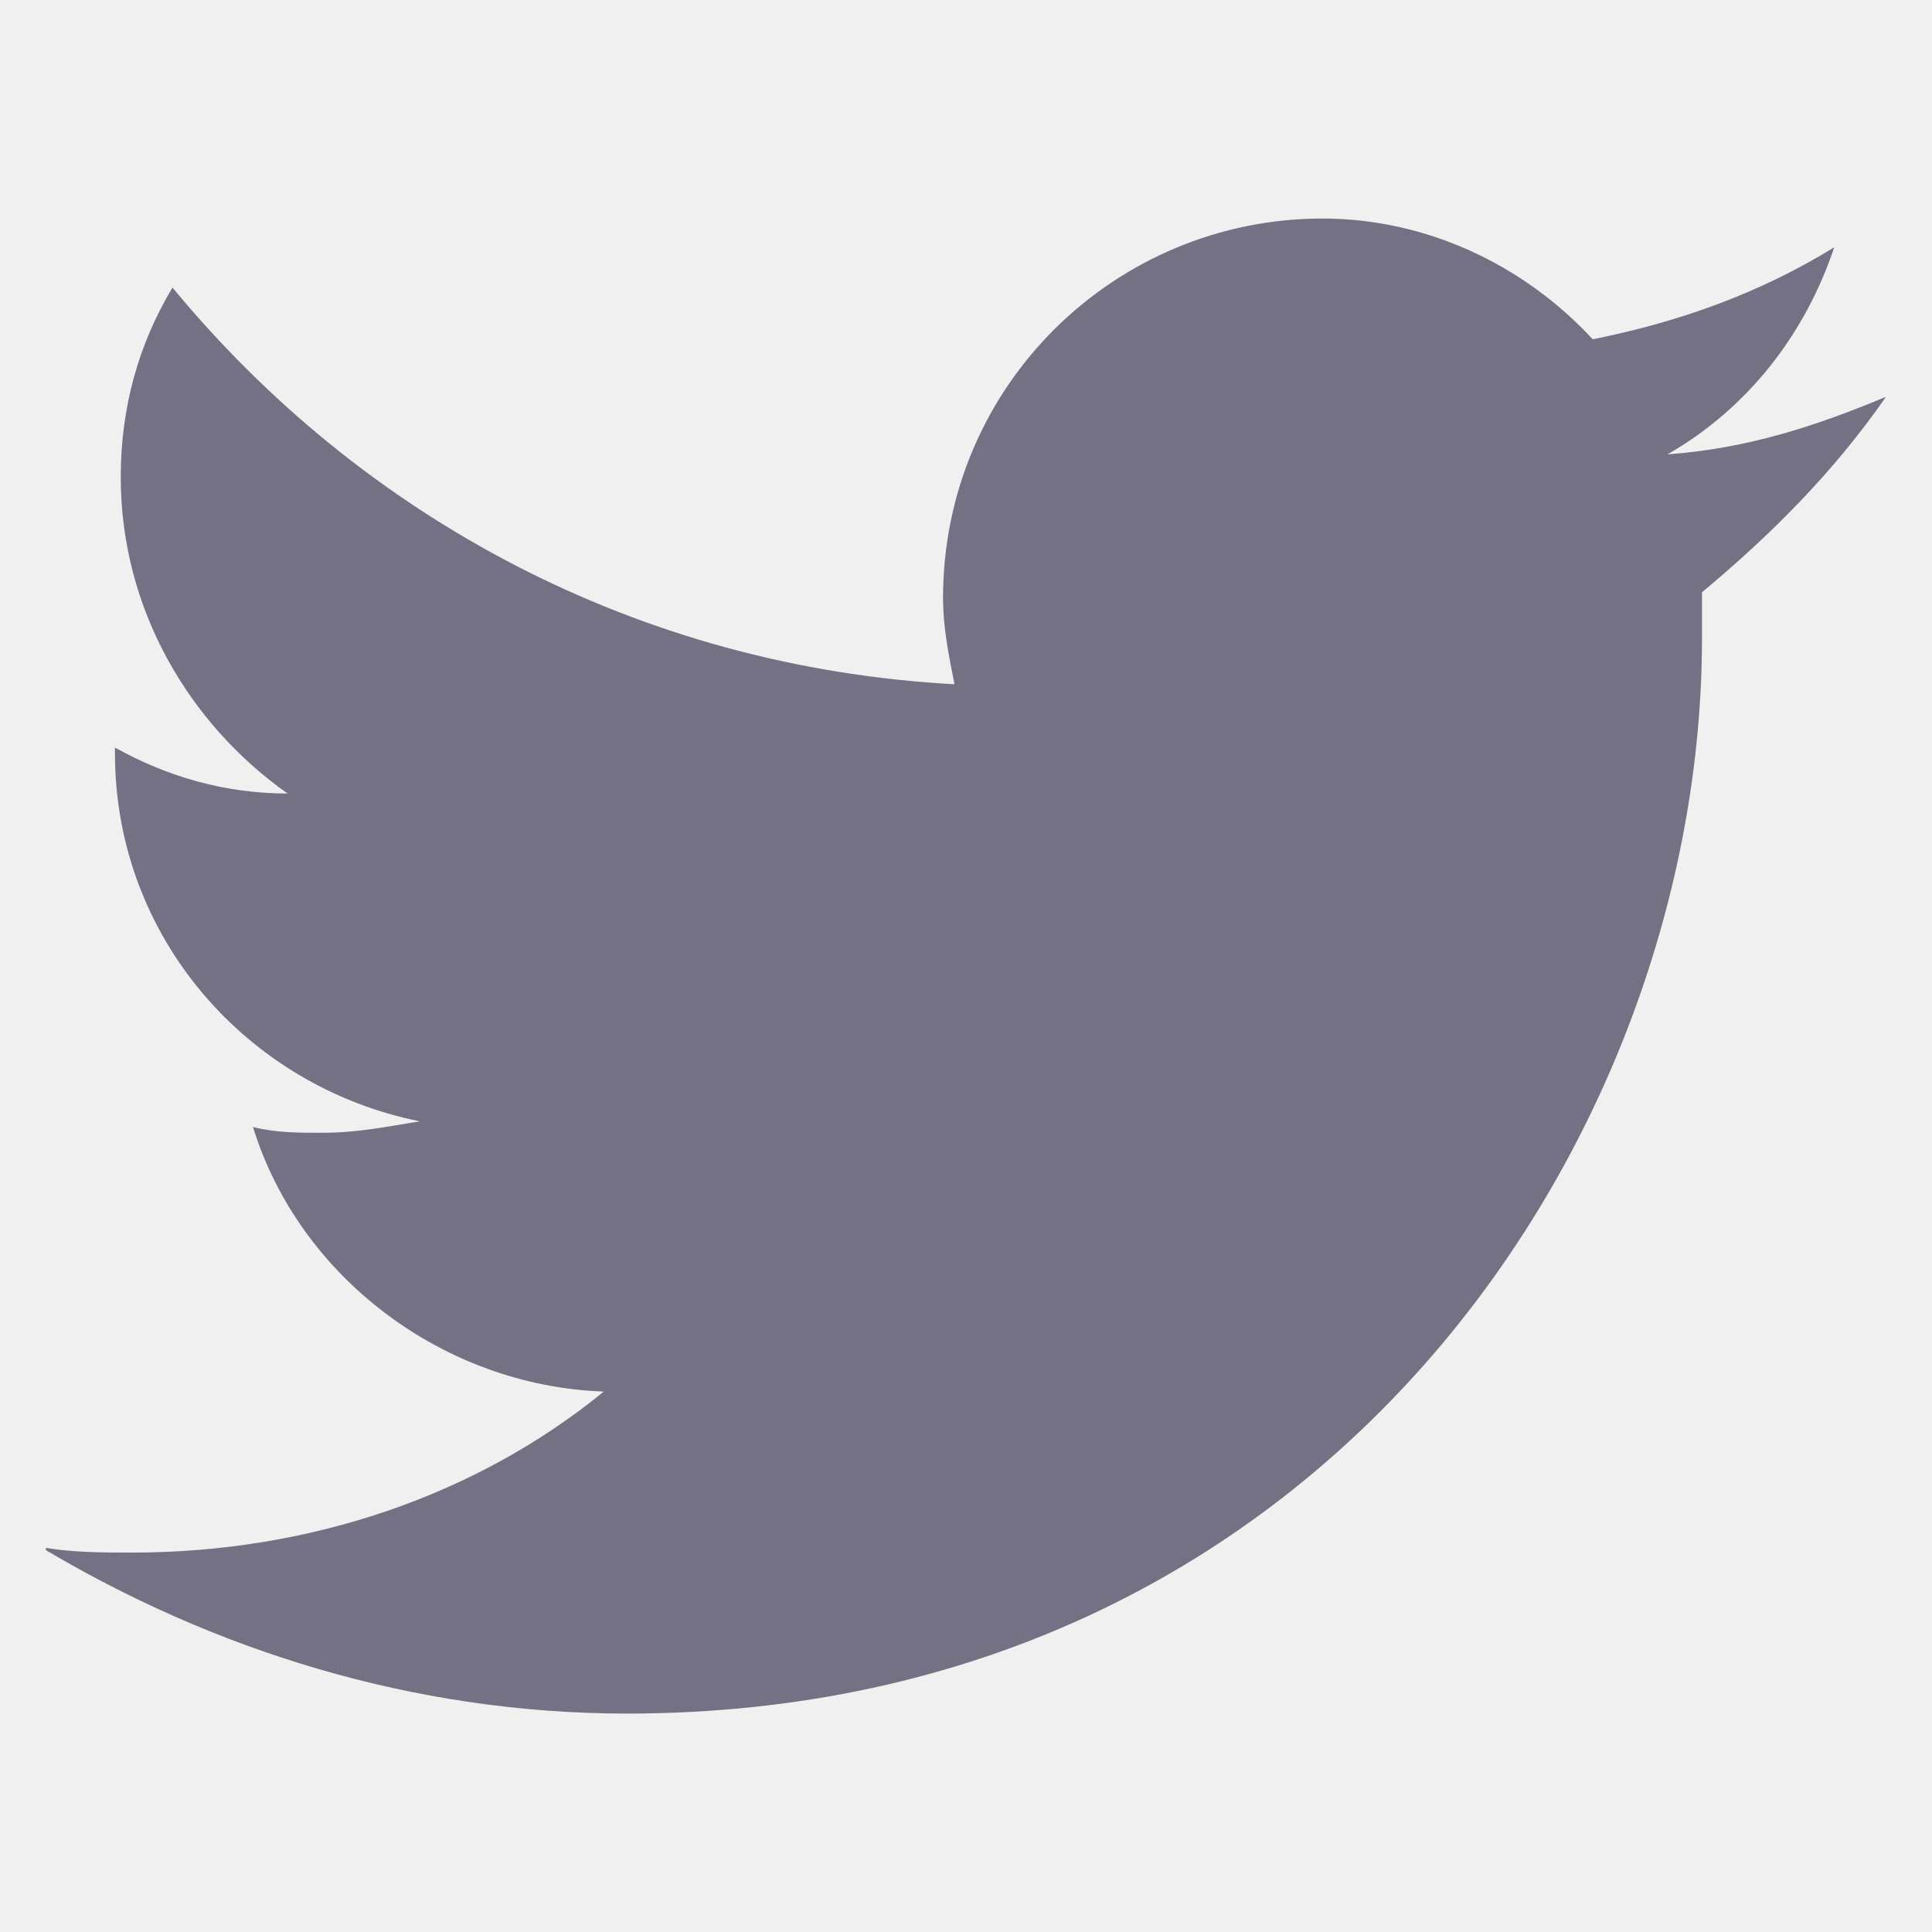
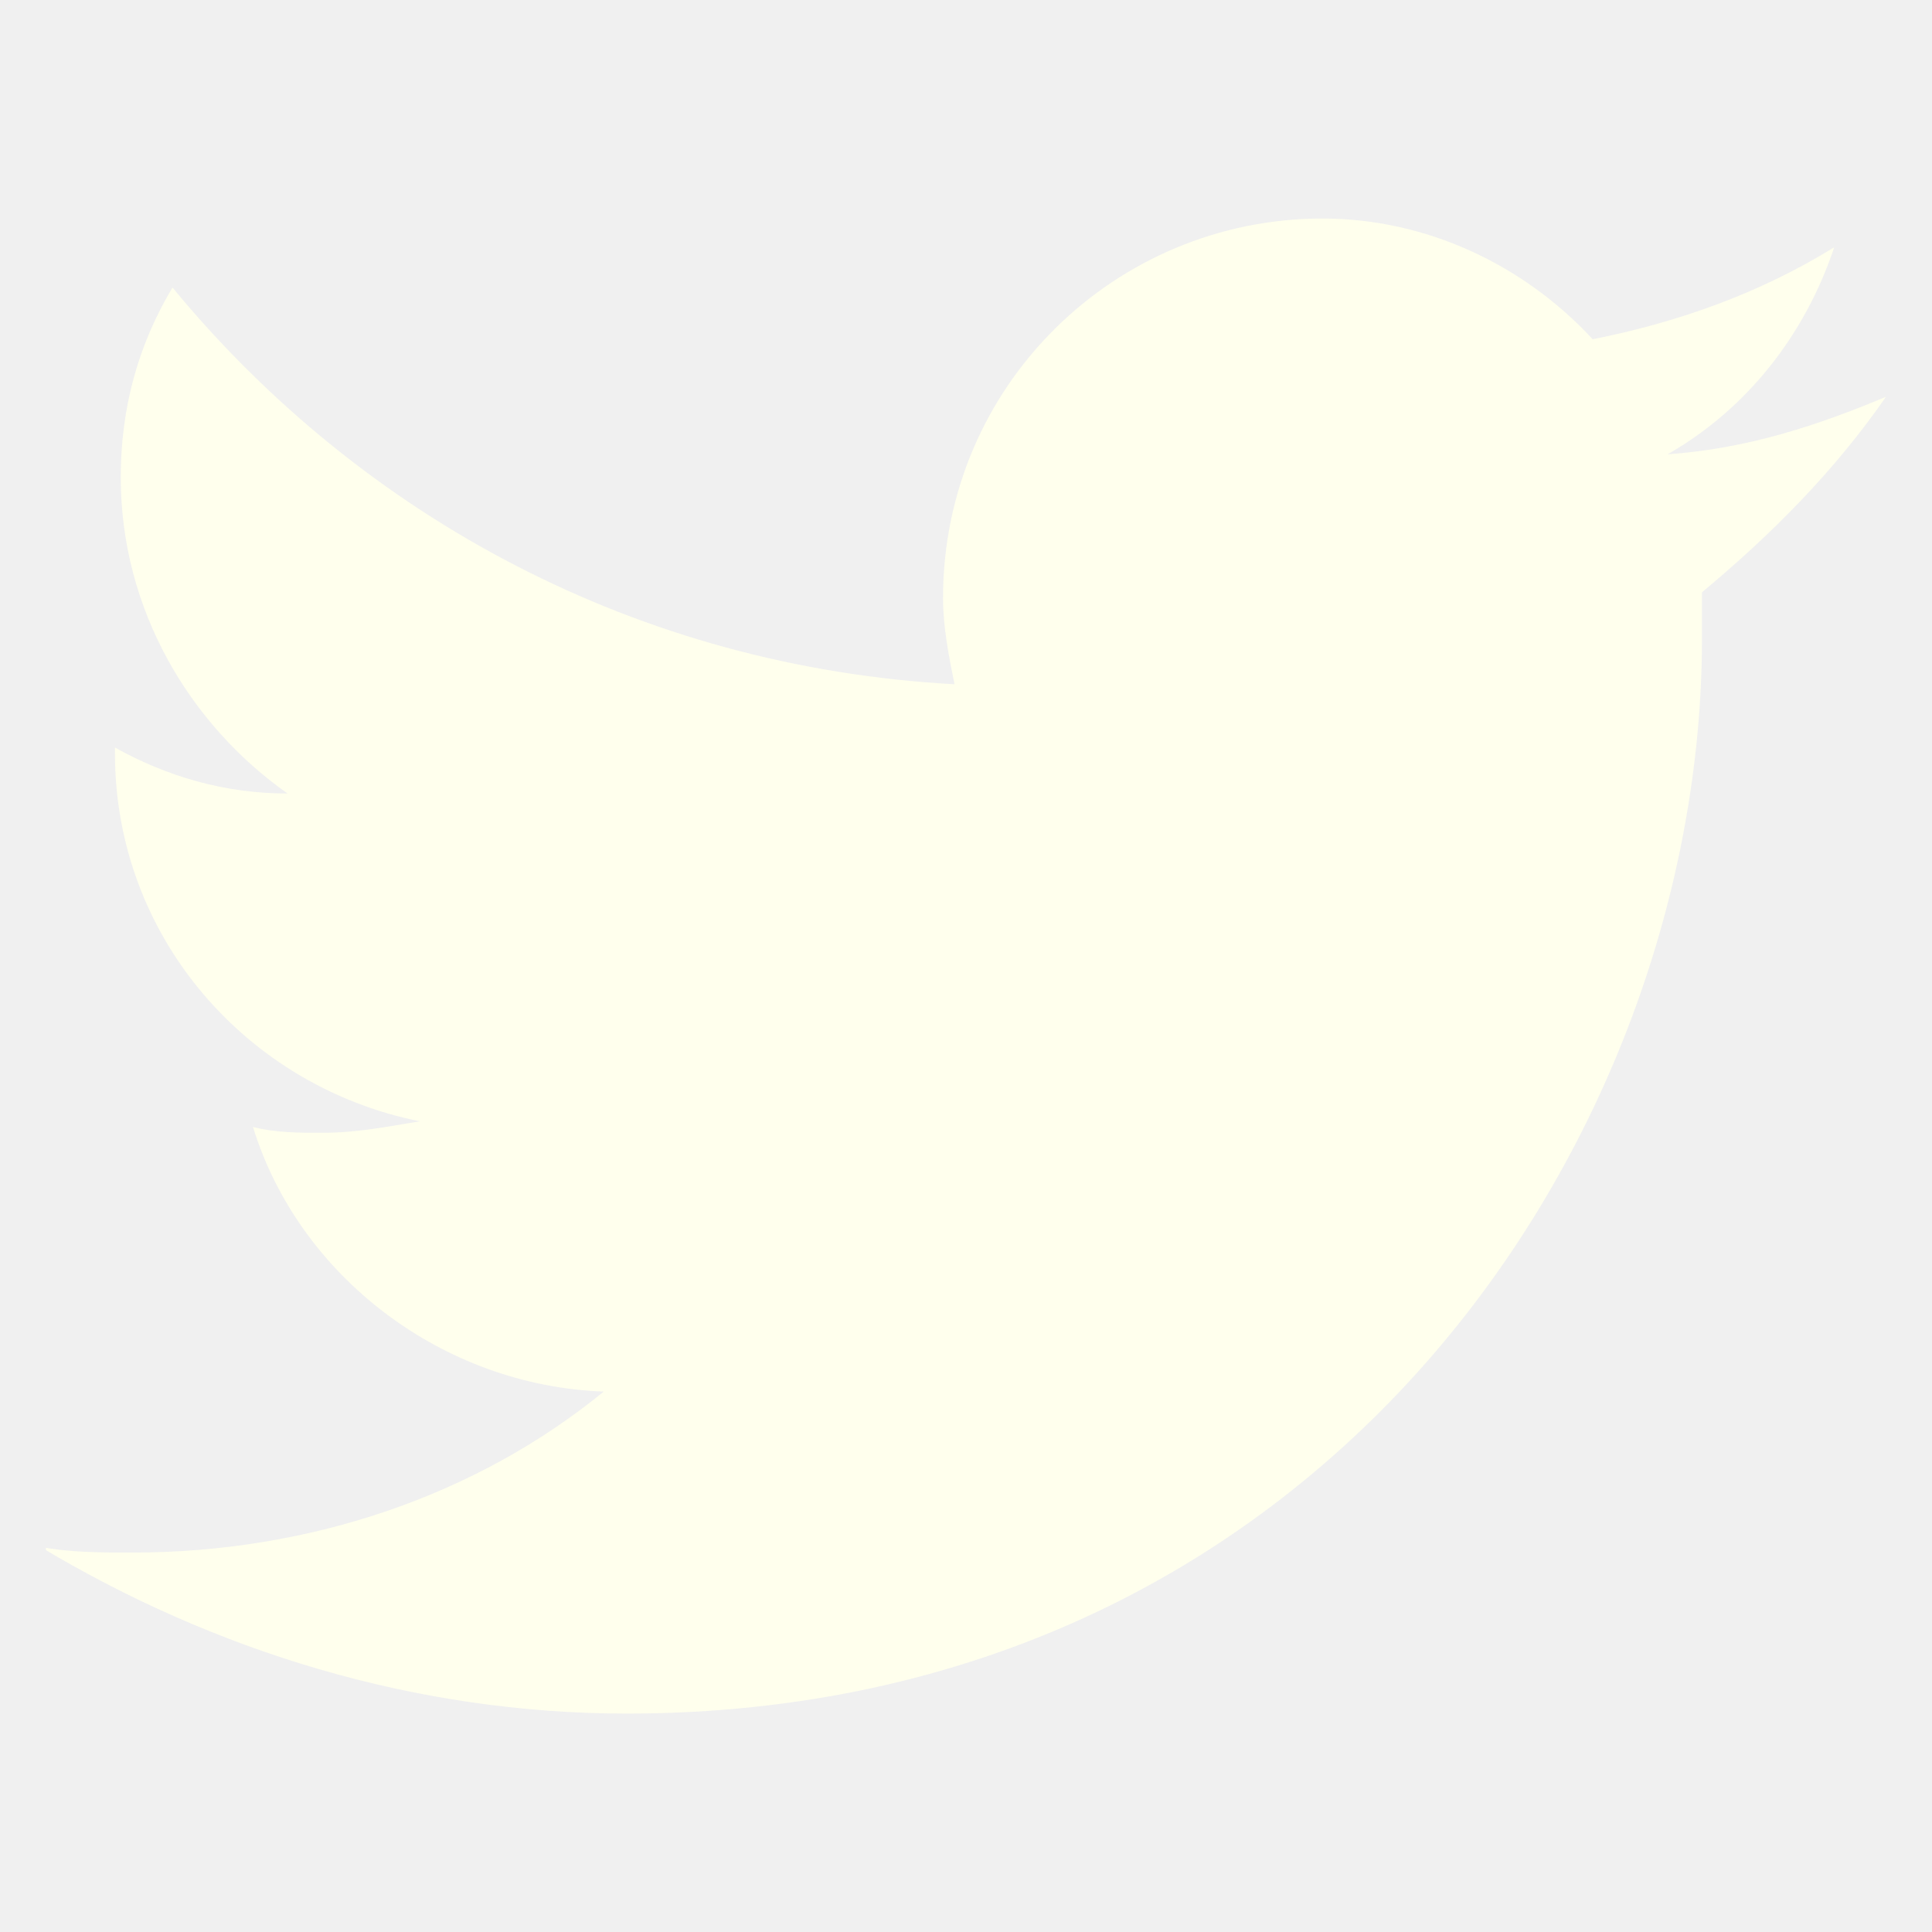
- <svg xmlns="http://www.w3.org/2000/svg" width="18" height="18" viewBox="0 0 18 18" fill="none">
+ <svg xmlns="http://www.w3.org/2000/svg" width="18" height="18" viewBox="0 0 18 18" fill="#FFFFED">
  <g clip-path="url(#clip0_702_32808)">
-     <path d="M17.571 3.697C16.929 3.965 16.286 4.179 15.536 4.233C16.286 3.804 16.821 3.108 17.089 2.304C16.393 2.733 15.643 3 14.839 3.161C14.196 2.465 13.286 2.036 12.321 2.036C10.393 2.036 8.786 3.59 8.786 5.572C8.786 5.84 8.839 6.108 8.893 6.375C5.946 6.215 3.375 4.822 1.607 2.679C1.286 3.215 1.125 3.804 1.125 4.447C1.125 5.679 1.768 6.75 2.679 7.393C2.089 7.393 1.554 7.233 1.071 6.965V7.018C1.071 8.733 2.304 10.125 3.911 10.447C3.589 10.5 3.321 10.554 3 10.554C2.786 10.554 2.571 10.554 2.357 10.5C2.786 11.893 4.125 12.911 5.625 12.965C4.446 13.929 2.893 14.465 1.232 14.465C0.964 14.465 0.643 14.465 0.375 14.411C1.982 15.375 3.857 15.965 5.839 15.965C12.321 15.965 15.857 10.608 15.857 5.947C15.857 5.786 15.857 5.625 15.857 5.518C16.5 4.983 17.089 4.393 17.571 3.697Z" fill="#757185" />
+     <path d="M17.571 3.697C16.929 3.965 16.286 4.179 15.536 4.233C16.286 3.804 16.821 3.108 17.089 2.304C16.393 2.733 15.643 3 14.839 3.161C14.196 2.465 13.286 2.036 12.321 2.036C10.393 2.036 8.786 3.59 8.786 5.572C8.786 5.84 8.839 6.108 8.893 6.375C5.946 6.215 3.375 4.822 1.607 2.679C1.286 3.215 1.125 3.804 1.125 4.447C1.125 5.679 1.768 6.75 2.679 7.393C2.089 7.393 1.554 7.233 1.071 6.965V7.018C1.071 8.733 2.304 10.125 3.911 10.447C3.589 10.5 3.321 10.554 3 10.554C2.786 10.554 2.571 10.554 2.357 10.5C2.786 11.893 4.125 12.911 5.625 12.965C4.446 13.929 2.893 14.465 1.232 14.465C0.964 14.465 0.643 14.465 0.375 14.411C1.982 15.375 3.857 15.965 5.839 15.965C12.321 15.965 15.857 10.608 15.857 5.947C15.857 5.786 15.857 5.625 15.857 5.518C16.5 4.983 17.089 4.393 17.571 3.697Z" fill="#FFFFED" />
  </g>
  <defs>
    <clipPath id="clip0_702_32808">
      <rect width="17.143" height="17.143" fill="white" transform="translate(0.427734 0.428711)" />
    </clipPath>
  </defs>
</svg>
